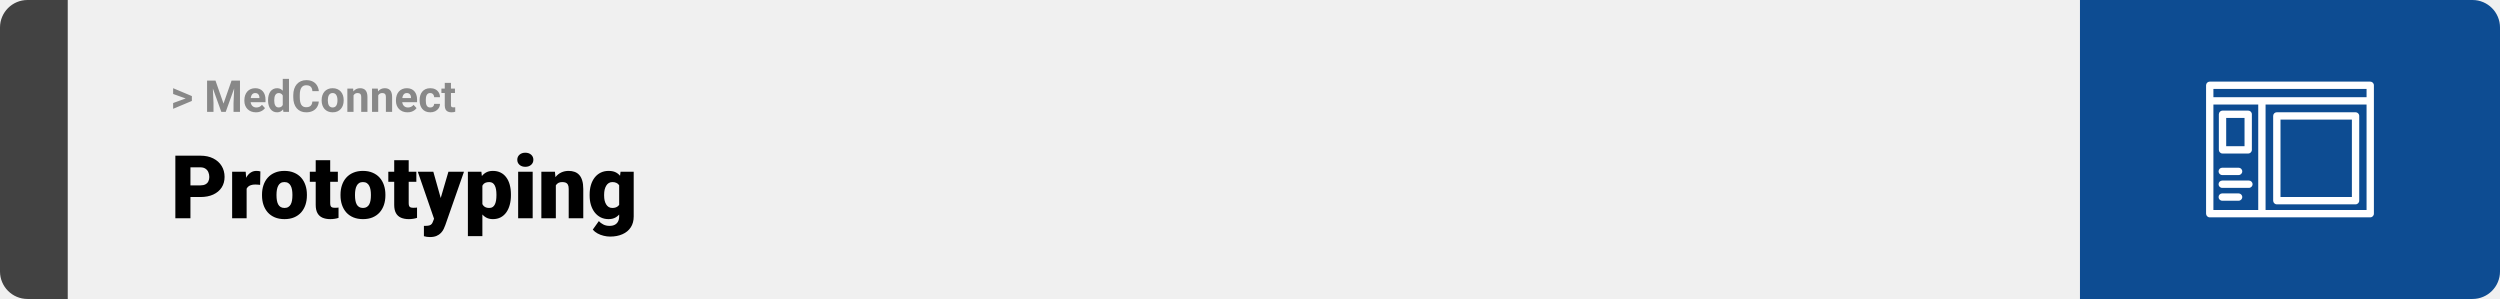
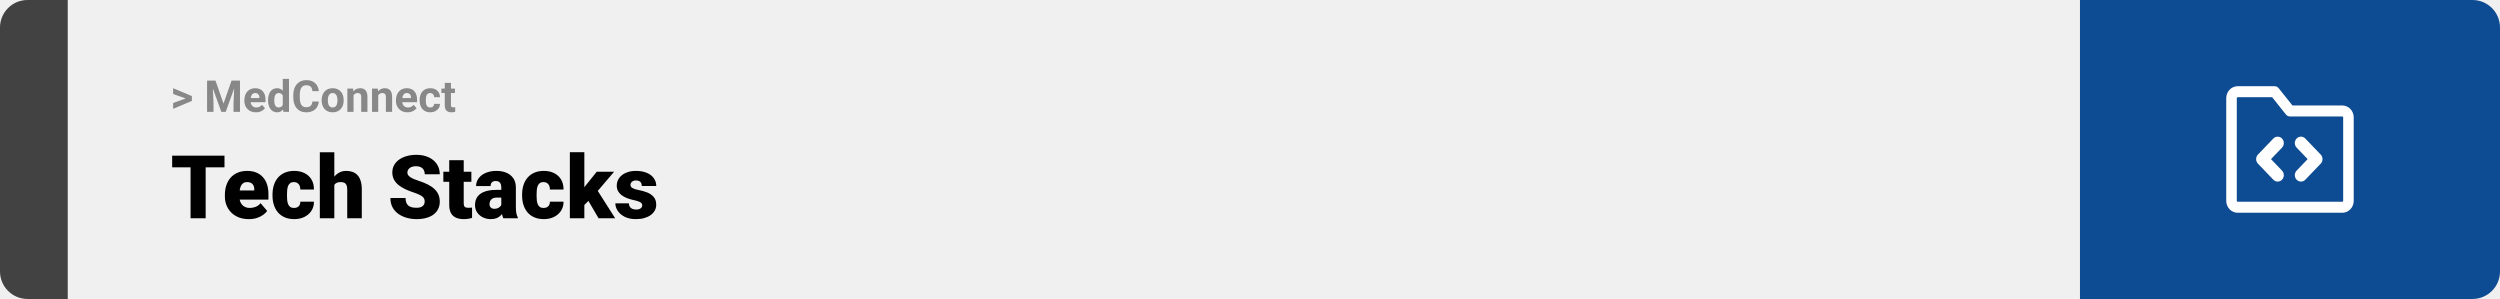
<svg xmlns="http://www.w3.org/2000/svg" width="1363" height="163" viewBox="0 0 1363 163" fill="none">
  <path d="M0 15C0 6.716 6.716 0 15 0H37V163H15C6.716 163 0 156.284 0 148V15Z" fill="#424242" />
  <rect width="1097" height="163" transform="translate(37)" fill="#F0F0F0" />
  <path d="M101.906 53.922L94.394 51.238V48.086L104.602 52.375V54.637L101.906 53.922ZM94.394 56.172L101.918 53.43L104.602 52.785V55.035L94.394 59.324V56.172ZM114.504 43.938H117.48L121.863 56.465L126.246 43.938H129.223L123.059 61H120.668L114.504 43.938ZM112.898 43.938H115.863L116.402 56.148V61H112.898V43.938ZM127.863 43.938H130.84V61H127.324V56.148L127.863 43.938ZM139.547 61.234C138.562 61.234 137.68 61.078 136.898 60.766C136.117 60.445 135.453 60.004 134.906 59.441C134.367 58.879 133.953 58.227 133.664 57.484C133.375 56.734 133.23 55.938 133.23 55.094V54.625C133.23 53.664 133.367 52.785 133.641 51.988C133.914 51.191 134.305 50.5 134.812 49.914C135.328 49.328 135.953 48.879 136.688 48.566C137.422 48.246 138.25 48.086 139.172 48.086C140.07 48.086 140.867 48.234 141.562 48.531C142.258 48.828 142.84 49.25 143.309 49.797C143.785 50.344 144.145 51 144.387 51.766C144.629 52.523 144.75 53.367 144.75 54.297V55.703H134.672V53.453H141.434V53.195C141.434 52.727 141.348 52.309 141.176 51.941C141.012 51.566 140.762 51.27 140.426 51.051C140.09 50.832 139.66 50.723 139.137 50.723C138.691 50.723 138.309 50.82 137.988 51.016C137.668 51.211 137.406 51.484 137.203 51.836C137.008 52.188 136.859 52.602 136.758 53.078C136.664 53.547 136.617 54.062 136.617 54.625V55.094C136.617 55.602 136.688 56.07 136.828 56.5C136.977 56.93 137.184 57.301 137.449 57.613C137.723 57.926 138.051 58.168 138.434 58.34C138.824 58.512 139.266 58.598 139.758 58.598C140.367 58.598 140.934 58.48 141.457 58.246C141.988 58.004 142.445 57.641 142.828 57.156L144.469 58.938C144.203 59.32 143.84 59.688 143.379 60.039C142.926 60.391 142.379 60.68 141.738 60.906C141.098 61.125 140.367 61.234 139.547 61.234ZM154.16 58.234V43H157.559V61H154.5L154.16 58.234ZM146.145 54.812V54.566C146.145 53.598 146.254 52.719 146.473 51.93C146.691 51.133 147.012 50.449 147.434 49.879C147.855 49.309 148.375 48.867 148.992 48.555C149.609 48.242 150.312 48.086 151.102 48.086C151.844 48.086 152.492 48.242 153.047 48.555C153.609 48.867 154.086 49.312 154.477 49.891C154.875 50.461 155.195 51.137 155.438 51.918C155.68 52.691 155.855 53.539 155.965 54.461V55C155.855 55.883 155.68 56.703 155.438 57.461C155.195 58.219 154.875 58.883 154.477 59.453C154.086 60.016 153.609 60.453 153.047 60.766C152.484 61.078 151.828 61.234 151.078 61.234C150.289 61.234 149.586 61.074 148.969 60.754C148.359 60.434 147.844 59.984 147.422 59.406C147.008 58.828 146.691 58.148 146.473 57.367C146.254 56.586 146.145 55.734 146.145 54.812ZM149.52 54.566V54.812C149.52 55.336 149.559 55.824 149.637 56.277C149.723 56.73 149.859 57.133 150.047 57.484C150.242 57.828 150.492 58.098 150.797 58.293C151.109 58.48 151.488 58.574 151.934 58.574C152.512 58.574 152.988 58.445 153.363 58.188C153.738 57.922 154.023 57.559 154.219 57.098C154.422 56.637 154.539 56.105 154.57 55.504V53.969C154.547 53.477 154.477 53.035 154.359 52.645C154.25 52.246 154.086 51.906 153.867 51.625C153.656 51.344 153.391 51.125 153.07 50.969C152.758 50.812 152.387 50.734 151.957 50.734C151.52 50.734 151.145 50.836 150.832 51.039C150.52 51.234 150.266 51.504 150.07 51.848C149.883 52.191 149.742 52.598 149.648 53.066C149.562 53.527 149.52 54.027 149.52 54.566ZM170.297 55.34H173.801C173.73 56.488 173.414 57.508 172.852 58.398C172.297 59.289 171.52 59.984 170.52 60.484C169.527 60.984 168.332 61.234 166.934 61.234C165.84 61.234 164.859 61.047 163.992 60.672C163.125 60.289 162.383 59.742 161.766 59.031C161.156 58.32 160.691 57.461 160.371 56.453C160.051 55.445 159.891 54.316 159.891 53.066V51.883C159.891 50.633 160.055 49.504 160.383 48.496C160.719 47.48 161.195 46.617 161.812 45.906C162.438 45.195 163.184 44.648 164.051 44.266C164.918 43.883 165.887 43.691 166.957 43.691C168.379 43.691 169.578 43.949 170.555 44.465C171.539 44.98 172.301 45.691 172.84 46.598C173.387 47.504 173.715 48.535 173.824 49.691H170.309C170.27 49.004 170.133 48.422 169.898 47.945C169.664 47.461 169.309 47.098 168.832 46.855C168.363 46.605 167.738 46.48 166.957 46.48C166.371 46.48 165.859 46.59 165.422 46.809C164.984 47.027 164.617 47.359 164.32 47.805C164.023 48.25 163.801 48.812 163.652 49.492C163.512 50.164 163.441 50.953 163.441 51.859V53.066C163.441 53.949 163.508 54.727 163.641 55.398C163.773 56.062 163.977 56.625 164.25 57.086C164.531 57.539 164.891 57.883 165.328 58.117C165.773 58.344 166.309 58.457 166.934 58.457C167.668 58.457 168.273 58.34 168.75 58.105C169.227 57.871 169.59 57.523 169.84 57.062C170.098 56.602 170.25 56.027 170.297 55.34ZM175.359 54.789V54.543C175.359 53.613 175.492 52.758 175.758 51.977C176.023 51.188 176.41 50.504 176.918 49.926C177.426 49.348 178.051 48.898 178.793 48.578C179.535 48.25 180.387 48.086 181.348 48.086C182.309 48.086 183.164 48.25 183.914 48.578C184.664 48.898 185.293 49.348 185.801 49.926C186.316 50.504 186.707 51.188 186.973 51.977C187.238 52.758 187.371 53.613 187.371 54.543V54.789C187.371 55.711 187.238 56.566 186.973 57.355C186.707 58.137 186.316 58.82 185.801 59.406C185.293 59.984 184.668 60.434 183.926 60.754C183.184 61.074 182.332 61.234 181.371 61.234C180.41 61.234 179.555 61.074 178.805 60.754C178.062 60.434 177.434 59.984 176.918 59.406C176.41 58.82 176.023 58.137 175.758 57.355C175.492 56.566 175.359 55.711 175.359 54.789ZM178.734 54.543V54.789C178.734 55.32 178.781 55.816 178.875 56.277C178.969 56.738 179.117 57.145 179.32 57.496C179.531 57.84 179.805 58.109 180.141 58.305C180.477 58.5 180.887 58.598 181.371 58.598C181.84 58.598 182.242 58.5 182.578 58.305C182.914 58.109 183.184 57.84 183.387 57.496C183.59 57.145 183.738 56.738 183.832 56.277C183.934 55.816 183.984 55.32 183.984 54.789V54.543C183.984 54.027 183.934 53.543 183.832 53.09C183.738 52.629 183.586 52.223 183.375 51.871C183.172 51.512 182.902 51.23 182.566 51.027C182.23 50.824 181.824 50.723 181.348 50.723C180.871 50.723 180.465 50.824 180.129 51.027C179.801 51.23 179.531 51.512 179.32 51.871C179.117 52.223 178.969 52.629 178.875 53.09C178.781 53.543 178.734 54.027 178.734 54.543ZM192.75 51.027V61H189.375V48.32H192.539L192.75 51.027ZM192.258 54.215H191.344C191.344 53.277 191.465 52.434 191.707 51.684C191.949 50.926 192.289 50.281 192.727 49.75C193.164 49.211 193.684 48.801 194.285 48.52C194.895 48.23 195.574 48.086 196.324 48.086C196.918 48.086 197.461 48.172 197.953 48.344C198.445 48.516 198.867 48.789 199.219 49.164C199.578 49.539 199.852 50.035 200.039 50.652C200.234 51.27 200.332 52.023 200.332 52.914V61H196.934V52.902C196.934 52.34 196.855 51.902 196.699 51.59C196.543 51.277 196.312 51.059 196.008 50.934C195.711 50.801 195.344 50.734 194.906 50.734C194.453 50.734 194.059 50.824 193.723 51.004C193.395 51.184 193.121 51.434 192.902 51.754C192.691 52.066 192.531 52.434 192.422 52.855C192.312 53.277 192.258 53.73 192.258 54.215ZM206.203 51.027V61H202.828V48.32H205.992L206.203 51.027ZM205.711 54.215H204.797C204.797 53.277 204.918 52.434 205.16 51.684C205.402 50.926 205.742 50.281 206.18 49.75C206.617 49.211 207.137 48.801 207.738 48.52C208.348 48.23 209.027 48.086 209.777 48.086C210.371 48.086 210.914 48.172 211.406 48.344C211.898 48.516 212.32 48.789 212.672 49.164C213.031 49.539 213.305 50.035 213.492 50.652C213.688 51.27 213.785 52.023 213.785 52.914V61H210.387V52.902C210.387 52.34 210.309 51.902 210.152 51.59C209.996 51.277 209.766 51.059 209.461 50.934C209.164 50.801 208.797 50.734 208.359 50.734C207.906 50.734 207.512 50.824 207.176 51.004C206.848 51.184 206.574 51.434 206.355 51.754C206.145 52.066 205.984 52.434 205.875 52.855C205.766 53.277 205.711 53.73 205.711 54.215ZM222.188 61.234C221.203 61.234 220.32 61.078 219.539 60.766C218.758 60.445 218.094 60.004 217.547 59.441C217.008 58.879 216.594 58.227 216.305 57.484C216.016 56.734 215.871 55.938 215.871 55.094V54.625C215.871 53.664 216.008 52.785 216.281 51.988C216.555 51.191 216.945 50.5 217.453 49.914C217.969 49.328 218.594 48.879 219.328 48.566C220.062 48.246 220.891 48.086 221.812 48.086C222.711 48.086 223.508 48.234 224.203 48.531C224.898 48.828 225.48 49.25 225.949 49.797C226.426 50.344 226.785 51 227.027 51.766C227.27 52.523 227.391 53.367 227.391 54.297V55.703H217.312V53.453H224.074V53.195C224.074 52.727 223.988 52.309 223.816 51.941C223.652 51.566 223.402 51.27 223.066 51.051C222.73 50.832 222.301 50.723 221.777 50.723C221.332 50.723 220.949 50.82 220.629 51.016C220.309 51.211 220.047 51.484 219.844 51.836C219.648 52.188 219.5 52.602 219.398 53.078C219.305 53.547 219.258 54.062 219.258 54.625V55.094C219.258 55.602 219.328 56.07 219.469 56.5C219.617 56.93 219.824 57.301 220.09 57.613C220.363 57.926 220.691 58.168 221.074 58.34C221.465 58.512 221.906 58.598 222.398 58.598C223.008 58.598 223.574 58.48 224.098 58.246C224.629 58.004 225.086 57.641 225.469 57.156L227.109 58.938C226.844 59.32 226.48 59.688 226.02 60.039C225.566 60.391 225.02 60.68 224.379 60.906C223.738 61.125 223.008 61.234 222.188 61.234ZM234.551 58.598C234.965 58.598 235.332 58.52 235.652 58.363C235.973 58.199 236.223 57.973 236.402 57.684C236.59 57.387 236.688 57.039 236.695 56.641H239.871C239.863 57.531 239.625 58.324 239.156 59.02C238.688 59.707 238.059 60.25 237.27 60.648C236.48 61.039 235.598 61.234 234.621 61.234C233.637 61.234 232.777 61.07 232.043 60.742C231.316 60.414 230.711 59.961 230.227 59.383C229.742 58.797 229.379 58.117 229.137 57.344C228.895 56.562 228.773 55.727 228.773 54.836V54.496C228.773 53.598 228.895 52.762 229.137 51.988C229.379 51.207 229.742 50.527 230.227 49.949C230.711 49.363 231.316 48.906 232.043 48.578C232.77 48.25 233.621 48.086 234.598 48.086C235.637 48.086 236.547 48.285 237.328 48.684C238.117 49.082 238.734 49.652 239.18 50.395C239.633 51.129 239.863 52 239.871 53.008H236.695C236.688 52.586 236.598 52.203 236.426 51.859C236.262 51.516 236.02 51.242 235.699 51.039C235.387 50.828 235 50.723 234.539 50.723C234.047 50.723 233.645 50.828 233.332 51.039C233.02 51.242 232.777 51.523 232.605 51.883C232.434 52.234 232.312 52.637 232.242 53.09C232.18 53.535 232.148 54.004 232.148 54.496V54.836C232.148 55.328 232.18 55.801 232.242 56.254C232.305 56.707 232.422 57.109 232.594 57.461C232.773 57.812 233.02 58.09 233.332 58.293C233.645 58.496 234.051 58.598 234.551 58.598ZM248.039 48.32V50.711H240.656V48.32H248.039ZM242.484 45.191H245.859V57.18C245.859 57.547 245.906 57.828 246 58.023C246.102 58.219 246.25 58.355 246.445 58.434C246.641 58.504 246.887 58.539 247.184 58.539C247.395 58.539 247.582 58.531 247.746 58.516C247.918 58.492 248.062 58.469 248.18 58.445L248.191 60.93C247.902 61.023 247.59 61.098 247.254 61.152C246.918 61.207 246.547 61.234 246.141 61.234C245.398 61.234 244.75 61.113 244.195 60.871C243.648 60.621 243.227 60.223 242.93 59.676C242.633 59.129 242.484 58.41 242.484 57.52V45.191Z" fill="#888888" />
-   <path d="M109.219 107.422H100.734V101.07H109.219C110.375 101.07 111.312 100.875 112.031 100.484C112.75 100.094 113.273 99.555 113.602 98.867C113.945 98.164 114.117 97.375 114.117 96.5C114.117 95.562 113.945 94.695 113.602 93.898C113.273 93.102 112.75 92.461 112.031 91.977C111.312 91.477 110.375 91.227 109.219 91.227H103.828V119H95.602V84.875H109.219C111.953 84.875 114.305 85.375 116.273 86.375C118.258 87.375 119.781 88.75 120.844 90.5C121.906 92.234 122.438 94.219 122.438 96.453C122.438 98.656 121.906 100.578 120.844 102.219C119.781 103.859 118.258 105.141 116.273 106.062C114.305 106.969 111.953 107.422 109.219 107.422ZM134.461 99.922V119H126.562V93.641H133.945L134.461 99.922ZM141.961 93.453L141.82 100.789C141.508 100.758 141.086 100.719 140.555 100.672C140.023 100.625 139.578 100.602 139.219 100.602C138.297 100.602 137.5 100.711 136.828 100.93C136.172 101.133 135.625 101.445 135.188 101.867C134.766 102.273 134.453 102.789 134.25 103.414C134.062 104.039 133.977 104.766 133.992 105.594L132.562 104.656C132.562 102.953 132.727 101.406 133.055 100.016C133.398 98.609 133.883 97.398 134.508 96.383C135.133 95.352 135.891 94.562 136.781 94.016C137.672 93.453 138.672 93.172 139.781 93.172C140.172 93.172 140.555 93.195 140.93 93.242C141.32 93.289 141.664 93.359 141.961 93.453ZM142.852 106.578V106.086C142.852 104.227 143.117 102.516 143.648 100.953C144.18 99.375 144.961 98.008 145.992 96.852C147.023 95.695 148.297 94.797 149.812 94.156C151.328 93.5 153.078 93.172 155.062 93.172C157.062 93.172 158.82 93.5 160.336 94.156C161.867 94.797 163.148 95.695 164.18 96.852C165.211 98.008 165.992 99.375 166.523 100.953C167.055 102.516 167.32 104.227 167.32 106.086V106.578C167.32 108.422 167.055 110.133 166.523 111.711C165.992 113.273 165.211 114.641 164.18 115.812C163.148 116.969 161.875 117.867 160.359 118.508C158.844 119.148 157.094 119.469 155.109 119.469C153.125 119.469 151.367 119.148 149.836 118.508C148.305 117.867 147.023 116.969 145.992 115.812C144.961 114.641 144.18 113.273 143.648 111.711C143.117 110.133 142.852 108.422 142.852 106.578ZM150.75 106.086V106.578C150.75 107.531 150.82 108.422 150.961 109.25C151.102 110.078 151.336 110.805 151.664 111.43C151.992 112.039 152.438 112.516 153 112.859C153.562 113.203 154.266 113.375 155.109 113.375C155.938 113.375 156.625 113.203 157.172 112.859C157.734 112.516 158.18 112.039 158.508 111.43C158.836 110.805 159.07 110.078 159.211 109.25C159.352 108.422 159.422 107.531 159.422 106.578V106.086C159.422 105.164 159.352 104.297 159.211 103.484C159.07 102.656 158.836 101.93 158.508 101.305C158.18 100.664 157.734 100.164 157.172 99.805C156.609 99.445 155.906 99.266 155.062 99.266C154.234 99.266 153.539 99.445 152.977 99.805C152.43 100.164 151.992 100.664 151.664 101.305C151.336 101.93 151.102 102.656 150.961 103.484C150.82 104.297 150.75 105.164 150.75 106.086ZM184.195 93.641V99.125H168.914V93.641H184.195ZM172.125 87.336H180.023V110.727C180.023 111.398 180.102 111.922 180.258 112.297C180.414 112.656 180.68 112.914 181.055 113.07C181.445 113.211 181.961 113.281 182.602 113.281C183.055 113.281 183.43 113.273 183.727 113.258C184.023 113.227 184.305 113.188 184.57 113.141V118.789C183.898 119.008 183.195 119.172 182.461 119.281C181.727 119.406 180.945 119.469 180.117 119.469C178.43 119.469 176.984 119.203 175.781 118.672C174.594 118.141 173.688 117.305 173.062 116.164C172.438 115.023 172.125 113.539 172.125 111.711V87.336ZM185.648 106.578V106.086C185.648 104.227 185.914 102.516 186.445 100.953C186.977 99.375 187.758 98.008 188.789 96.852C189.82 95.695 191.094 94.797 192.609 94.156C194.125 93.5 195.875 93.172 197.859 93.172C199.859 93.172 201.617 93.5 203.133 94.156C204.664 94.797 205.945 95.695 206.977 96.852C208.008 98.008 208.789 99.375 209.32 100.953C209.852 102.516 210.117 104.227 210.117 106.086V106.578C210.117 108.422 209.852 110.133 209.32 111.711C208.789 113.273 208.008 114.641 206.977 115.812C205.945 116.969 204.672 117.867 203.156 118.508C201.641 119.148 199.891 119.469 197.906 119.469C195.922 119.469 194.164 119.148 192.633 118.508C191.102 117.867 189.82 116.969 188.789 115.812C187.758 114.641 186.977 113.273 186.445 111.711C185.914 110.133 185.648 108.422 185.648 106.578ZM193.547 106.086V106.578C193.547 107.531 193.617 108.422 193.758 109.25C193.898 110.078 194.133 110.805 194.461 111.43C194.789 112.039 195.234 112.516 195.797 112.859C196.359 113.203 197.062 113.375 197.906 113.375C198.734 113.375 199.422 113.203 199.969 112.859C200.531 112.516 200.977 112.039 201.305 111.43C201.633 110.805 201.867 110.078 202.008 109.25C202.148 108.422 202.219 107.531 202.219 106.578V106.086C202.219 105.164 202.148 104.297 202.008 103.484C201.867 102.656 201.633 101.93 201.305 101.305C200.977 100.664 200.531 100.164 199.969 99.805C199.406 99.445 198.703 99.266 197.859 99.266C197.031 99.266 196.336 99.445 195.773 99.805C195.227 100.164 194.789 100.664 194.461 101.305C194.133 101.93 193.898 102.656 193.758 103.484C193.617 104.297 193.547 105.164 193.547 106.086ZM226.992 93.641V99.125H211.711V93.641H226.992ZM214.922 87.336H222.82V110.727C222.82 111.398 222.898 111.922 223.055 112.297C223.211 112.656 223.477 112.914 223.852 113.07C224.242 113.211 224.758 113.281 225.398 113.281C225.852 113.281 226.227 113.273 226.523 113.258C226.82 113.227 227.102 113.188 227.367 113.141V118.789C226.695 119.008 225.992 119.172 225.258 119.281C224.523 119.406 223.742 119.469 222.914 119.469C221.227 119.469 219.781 119.203 218.578 118.672C217.391 118.141 216.484 117.305 215.859 116.164C215.234 115.023 214.922 113.539 214.922 111.711V87.336ZM237.914 116.023L244.477 93.641H252.961L242.766 122.773C242.547 123.414 242.258 124.102 241.898 124.836C241.539 125.586 241.047 126.297 240.422 126.969C239.797 127.641 238.992 128.188 238.008 128.609C237.039 129.031 235.836 129.242 234.398 129.242C233.633 129.242 233.07 129.203 232.711 129.125C232.367 129.062 231.836 128.945 231.117 128.773V123.125C231.32 123.125 231.492 123.125 231.633 123.125C231.789 123.125 231.961 123.125 232.148 123.125C232.992 123.125 233.664 123.039 234.164 122.867C234.68 122.695 235.07 122.445 235.336 122.117C235.617 121.789 235.836 121.391 235.992 120.922L237.914 116.023ZM236.25 93.641L241.242 111.383L242.109 119.75H236.812L227.789 93.641H236.25ZM262.992 98.516V128.75H255.094V93.641H262.453L262.992 98.516ZM278.555 106.016V106.508C278.555 108.352 278.344 110.062 277.922 111.641C277.5 113.219 276.875 114.594 276.047 115.766C275.219 116.938 274.188 117.852 272.953 118.508C271.734 119.148 270.32 119.469 268.711 119.469C267.195 119.469 265.891 119.133 264.797 118.461C263.703 117.789 262.789 116.859 262.055 115.672C261.32 114.484 260.727 113.125 260.273 111.594C259.82 110.062 259.461 108.445 259.195 106.742V106.109C259.461 104.281 259.82 102.586 260.273 101.023C260.727 99.445 261.32 98.07 262.055 96.898C262.789 95.727 263.695 94.812 264.773 94.156C265.867 93.5 267.172 93.172 268.688 93.172C270.297 93.172 271.711 93.477 272.93 94.086C274.164 94.695 275.195 95.57 276.023 96.711C276.867 97.836 277.5 99.188 277.922 100.766C278.344 102.344 278.555 104.094 278.555 106.016ZM270.656 106.508V106.016C270.656 105.031 270.586 104.133 270.445 103.32C270.305 102.492 270.078 101.773 269.766 101.164C269.469 100.555 269.07 100.086 268.57 99.758C268.07 99.43 267.453 99.266 266.719 99.266C265.875 99.266 265.164 99.398 264.586 99.664C264.023 99.914 263.57 100.305 263.227 100.836C262.898 101.352 262.664 102 262.523 102.781C262.398 103.547 262.344 104.445 262.359 105.477V107.398C262.328 108.586 262.445 109.633 262.711 110.539C262.977 111.43 263.438 112.125 264.094 112.625C264.75 113.125 265.641 113.375 266.766 113.375C267.516 113.375 268.141 113.203 268.641 112.859C269.141 112.5 269.539 112.008 269.836 111.383C270.133 110.742 270.344 110.008 270.469 109.18C270.594 108.352 270.656 107.461 270.656 106.508ZM290.414 93.641V119H282.492V93.641H290.414ZM282.023 87.102C282.023 85.977 282.43 85.055 283.242 84.336C284.055 83.617 285.109 83.258 286.406 83.258C287.703 83.258 288.758 83.617 289.57 84.336C290.383 85.055 290.789 85.977 290.789 87.102C290.789 88.227 290.383 89.148 289.57 89.867C288.758 90.586 287.703 90.945 286.406 90.945C285.109 90.945 284.055 90.586 283.242 89.867C282.43 89.148 282.023 88.227 282.023 87.102ZM303.047 99.055V119H295.148V93.641H302.555L303.047 99.055ZM302.109 105.453L300.258 105.5C300.258 103.562 300.492 101.836 300.961 100.32C301.43 98.789 302.094 97.492 302.953 96.43C303.812 95.367 304.836 94.562 306.023 94.016C307.227 93.453 308.562 93.172 310.031 93.172C311.203 93.172 312.273 93.344 313.242 93.688C314.227 94.031 315.07 94.586 315.773 95.352C316.492 96.117 317.039 97.133 317.414 98.398C317.805 99.648 318 101.195 318 103.039V119H310.055V103.016C310.055 102 309.914 101.227 309.633 100.695C309.352 100.148 308.945 99.773 308.414 99.57C307.883 99.367 307.234 99.266 306.469 99.266C305.656 99.266 304.969 99.422 304.406 99.734C303.844 100.047 303.391 100.484 303.047 101.047C302.719 101.594 302.477 102.242 302.32 102.992C302.18 103.742 302.109 104.562 302.109 105.453ZM338.32 93.641H345.492V118.016C345.492 120.359 344.953 122.344 343.875 123.969C342.797 125.609 341.289 126.852 339.352 127.695C337.43 128.555 335.18 128.984 332.602 128.984C331.461 128.984 330.297 128.836 329.109 128.539C327.922 128.258 326.812 127.836 325.781 127.273C324.75 126.711 323.883 126.016 323.18 125.188L326.484 120.547C327.125 121.266 327.93 121.875 328.898 122.375C329.867 122.891 331.008 123.148 332.32 123.148C333.461 123.148 334.414 122.945 335.18 122.539C335.961 122.133 336.555 121.539 336.961 120.758C337.367 119.992 337.57 119.062 337.57 117.969V99.641L338.32 93.641ZM321.469 106.625V106.133C321.469 104.211 321.703 102.461 322.172 100.883C322.656 99.289 323.344 97.922 324.234 96.781C325.141 95.625 326.234 94.734 327.516 94.109C328.797 93.484 330.242 93.172 331.852 93.172C333.586 93.172 335.008 93.508 336.117 94.18C337.242 94.836 338.141 95.758 338.812 96.945C339.5 98.133 340.031 99.523 340.406 101.117C340.797 102.695 341.125 104.398 341.391 106.227V106.812C341.125 108.531 340.758 110.156 340.289 111.688C339.836 113.203 339.242 114.547 338.508 115.719C337.773 116.891 336.852 117.812 335.742 118.484C334.648 119.141 333.336 119.469 331.805 119.469C330.211 119.469 328.773 119.148 327.492 118.508C326.227 117.867 325.141 116.969 324.234 115.812C323.344 114.656 322.656 113.297 322.172 111.734C321.703 110.172 321.469 108.469 321.469 106.625ZM329.367 106.133V106.625C329.367 107.578 329.453 108.461 329.625 109.273C329.812 110.086 330.094 110.805 330.469 111.43C330.844 112.039 331.305 112.516 331.852 112.859C332.414 113.203 333.07 113.375 333.82 113.375C334.961 113.375 335.883 113.133 336.586 112.648C337.289 112.164 337.797 111.477 338.109 110.586C338.422 109.695 338.555 108.648 338.508 107.445V105.594C338.539 104.562 338.469 103.656 338.297 102.875C338.125 102.078 337.852 101.414 337.477 100.883C337.117 100.352 336.633 99.953 336.023 99.688C335.43 99.406 334.711 99.266 333.867 99.266C333.133 99.266 332.484 99.438 331.922 99.781C331.359 100.125 330.891 100.609 330.516 101.234C330.141 101.844 329.852 102.57 329.648 103.414C329.461 104.242 329.367 105.148 329.367 106.133Z" fill="black" />
+   <path d="M112.125 84.875V119H103.898V84.875H112.125ZM122.391 84.875V91.227H93.867V84.875H122.391ZM135.68 119.469C133.617 119.469 131.773 119.148 130.148 118.508C128.523 117.852 127.148 116.953 126.023 115.812C124.914 114.672 124.062 113.359 123.469 111.875C122.891 110.391 122.602 108.82 122.602 107.164V106.273C122.602 104.414 122.859 102.695 123.375 101.117C123.891 99.523 124.656 98.133 125.672 96.945C126.688 95.758 127.961 94.836 129.492 94.18C131.023 93.508 132.805 93.172 134.836 93.172C136.633 93.172 138.242 93.461 139.664 94.039C141.086 94.617 142.289 95.445 143.273 96.523C144.273 97.602 145.031 98.906 145.547 100.438C146.078 101.969 146.344 103.688 146.344 105.594V108.805H125.625V103.859H138.633V103.25C138.648 102.406 138.5 101.688 138.188 101.094C137.891 100.5 137.453 100.047 136.875 99.734C136.297 99.422 135.594 99.266 134.766 99.266C133.906 99.266 133.195 99.453 132.633 99.828C132.086 100.203 131.656 100.719 131.344 101.375C131.047 102.016 130.836 102.758 130.711 103.602C130.586 104.445 130.523 105.336 130.523 106.273V107.164C130.523 108.102 130.648 108.953 130.898 109.719C131.164 110.484 131.539 111.141 132.023 111.688C132.523 112.219 133.117 112.633 133.805 112.93C134.508 113.227 135.305 113.375 136.195 113.375C137.273 113.375 138.336 113.172 139.383 112.766C140.43 112.359 141.328 111.688 142.078 110.75L145.664 115.016C145.148 115.75 144.414 116.461 143.461 117.148C142.523 117.836 141.398 118.398 140.086 118.836C138.773 119.258 137.305 119.469 135.68 119.469ZM160.266 113.375C161 113.375 161.625 113.242 162.141 112.977C162.672 112.695 163.07 112.305 163.336 111.805C163.617 111.289 163.75 110.672 163.734 109.953H171.164C171.18 111.859 170.711 113.531 169.758 114.969C168.82 116.391 167.539 117.5 165.914 118.297C164.305 119.078 162.484 119.469 160.453 119.469C158.469 119.469 156.734 119.148 155.25 118.508C153.766 117.852 152.523 116.945 151.523 115.789C150.539 114.617 149.797 113.25 149.297 111.688C148.812 110.125 148.57 108.43 148.57 106.602V106.062C148.57 104.234 148.812 102.539 149.297 100.977C149.797 99.398 150.539 98.031 151.523 96.875C152.523 95.703 153.758 94.797 155.227 94.156C156.711 93.5 158.438 93.172 160.406 93.172C162.516 93.172 164.375 93.57 165.984 94.367C167.609 95.164 168.883 96.32 169.805 97.836C170.727 99.352 171.18 101.188 171.164 103.344H163.734C163.75 102.578 163.633 101.891 163.383 101.281C163.133 100.672 162.742 100.188 162.211 99.828C161.695 99.453 161.031 99.266 160.219 99.266C159.406 99.266 158.75 99.445 158.25 99.805C157.75 100.164 157.367 100.664 157.102 101.305C156.852 101.93 156.68 102.648 156.586 103.461C156.508 104.273 156.469 105.141 156.469 106.062V106.602C156.469 107.539 156.508 108.422 156.586 109.25C156.68 110.062 156.859 110.781 157.125 111.406C157.391 112.016 157.773 112.5 158.273 112.859C158.773 113.203 159.438 113.375 160.266 113.375ZM182.273 83V119H174.375V83H182.273ZM181.336 105.453L179.484 105.5C179.484 103.719 179.703 102.078 180.141 100.578C180.578 99.078 181.203 97.773 182.016 96.664C182.828 95.555 183.805 94.695 184.945 94.086C186.086 93.477 187.352 93.172 188.742 93.172C189.992 93.172 191.133 93.352 192.164 93.711C193.211 94.07 194.109 94.648 194.859 95.445C195.625 96.242 196.211 97.281 196.617 98.562C197.039 99.844 197.25 101.406 197.25 103.25V119H189.305V103.203C189.305 102.172 189.156 101.375 188.859 100.812C188.578 100.234 188.172 99.836 187.641 99.617C187.109 99.383 186.461 99.266 185.695 99.266C184.773 99.266 184.023 99.422 183.445 99.734C182.867 100.047 182.422 100.484 182.109 101.047C181.812 101.594 181.609 102.242 181.5 102.992C181.391 103.742 181.336 104.562 181.336 105.453ZM231.539 109.93C231.539 109.398 231.461 108.922 231.305 108.5C231.148 108.062 230.859 107.656 230.438 107.281C230.016 106.906 229.406 106.531 228.609 106.156C227.828 105.766 226.797 105.359 225.516 104.938C224.016 104.438 222.57 103.875 221.18 103.25C219.789 102.609 218.547 101.867 217.453 101.023C216.359 100.164 215.492 99.164 214.852 98.023C214.211 96.867 213.891 95.523 213.891 93.992C213.891 92.523 214.219 91.203 214.875 90.031C215.531 88.844 216.445 87.836 217.617 87.008C218.805 86.164 220.195 85.523 221.789 85.086C223.383 84.633 225.125 84.406 227.016 84.406C229.516 84.406 231.719 84.844 233.625 85.719C235.547 86.578 237.047 87.805 238.125 89.398C239.219 90.977 239.766 92.844 239.766 95H231.586C231.586 94.141 231.406 93.383 231.047 92.727C230.703 92.07 230.18 91.555 229.477 91.18C228.773 90.805 227.891 90.617 226.828 90.617C225.797 90.617 224.93 90.773 224.227 91.086C223.523 91.398 222.992 91.82 222.633 92.352C222.273 92.867 222.094 93.438 222.094 94.062C222.094 94.578 222.234 95.047 222.516 95.469C222.812 95.875 223.227 96.258 223.758 96.617C224.305 96.977 224.961 97.32 225.727 97.648C226.508 97.977 227.383 98.297 228.352 98.609C230.164 99.188 231.773 99.836 233.18 100.555C234.602 101.258 235.797 102.062 236.766 102.969C237.75 103.859 238.492 104.875 238.992 106.016C239.508 107.156 239.766 108.445 239.766 109.883C239.766 111.414 239.469 112.773 238.875 113.961C238.281 115.148 237.43 116.156 236.32 116.984C235.211 117.797 233.883 118.414 232.336 118.836C230.789 119.258 229.062 119.469 227.156 119.469C225.406 119.469 223.68 119.25 221.977 118.812C220.289 118.359 218.758 117.672 217.383 116.75C216.008 115.812 214.906 114.617 214.078 113.164C213.266 111.695 212.859 109.953 212.859 107.938H221.109C221.109 108.938 221.242 109.781 221.508 110.469C221.773 111.156 222.164 111.711 222.68 112.133C223.195 112.539 223.828 112.836 224.578 113.023C225.328 113.195 226.188 113.281 227.156 113.281C228.203 113.281 229.047 113.133 229.688 112.836C230.328 112.523 230.797 112.117 231.094 111.617C231.391 111.102 231.539 110.539 231.539 109.93ZM256.992 93.641V99.125H241.711V93.641H256.992ZM244.922 87.336H252.82V110.727C252.82 111.398 252.898 111.922 253.055 112.297C253.211 112.656 253.477 112.914 253.852 113.07C254.242 113.211 254.758 113.281 255.398 113.281C255.852 113.281 256.227 113.273 256.523 113.258C256.82 113.227 257.102 113.188 257.367 113.141V118.789C256.695 119.008 255.992 119.172 255.258 119.281C254.523 119.406 253.742 119.469 252.914 119.469C251.227 119.469 249.781 119.203 248.578 118.672C247.391 118.141 246.484 117.305 245.859 116.164C245.234 115.023 244.922 113.539 244.922 111.711V87.336ZM273.305 112.625V102.172C273.305 101.453 273.203 100.836 273 100.32C272.797 99.805 272.477 99.406 272.039 99.125C271.602 98.828 271.016 98.68 270.281 98.68C269.688 98.68 269.18 98.781 268.758 98.984C268.336 99.188 268.016 99.492 267.797 99.898C267.578 100.305 267.469 100.82 267.469 101.445H259.57C259.57 100.273 259.828 99.188 260.344 98.188C260.875 97.172 261.625 96.289 262.594 95.539C263.578 94.789 264.75 94.211 266.109 93.805C267.484 93.383 269.016 93.172 270.703 93.172C272.719 93.172 274.516 93.508 276.094 94.18C277.688 94.852 278.945 95.859 279.867 97.203C280.789 98.531 281.25 100.203 281.25 102.219V112.602C281.25 114.258 281.344 115.516 281.531 116.375C281.719 117.219 281.984 117.961 282.328 118.602V119H274.406C274.031 118.219 273.75 117.266 273.562 116.141C273.391 115 273.305 113.828 273.305 112.625ZM274.266 103.508L274.312 107.727H270.82C270.086 107.727 269.461 107.828 268.945 108.031C268.445 108.234 268.039 108.516 267.727 108.875C267.43 109.219 267.211 109.609 267.07 110.047C266.945 110.484 266.883 110.945 266.883 111.43C266.883 111.898 266.992 112.32 267.211 112.695C267.445 113.055 267.758 113.336 268.148 113.539C268.539 113.742 268.977 113.844 269.461 113.844C270.336 113.844 271.078 113.68 271.688 113.352C272.312 113.008 272.789 112.594 273.117 112.109C273.445 111.625 273.609 111.172 273.609 110.75L275.344 113.984C275.031 114.609 274.672 115.242 274.266 115.883C273.875 116.523 273.383 117.117 272.789 117.664C272.211 118.195 271.5 118.633 270.656 118.977C269.812 119.305 268.789 119.469 267.586 119.469C266.023 119.469 264.586 119.148 263.273 118.508C261.977 117.867 260.938 116.977 260.156 115.836C259.375 114.68 258.984 113.352 258.984 111.852C258.984 110.539 259.219 109.367 259.688 108.336C260.172 107.305 260.898 106.43 261.867 105.711C262.836 104.992 264.07 104.445 265.57 104.07C267.07 103.695 268.836 103.508 270.867 103.508H274.266ZM296.344 113.375C297.078 113.375 297.703 113.242 298.219 112.977C298.75 112.695 299.148 112.305 299.414 111.805C299.695 111.289 299.828 110.672 299.812 109.953H307.242C307.258 111.859 306.789 113.531 305.836 114.969C304.898 116.391 303.617 117.5 301.992 118.297C300.383 119.078 298.562 119.469 296.531 119.469C294.547 119.469 292.812 119.148 291.328 118.508C289.844 117.852 288.602 116.945 287.602 115.789C286.617 114.617 285.875 113.25 285.375 111.688C284.891 110.125 284.648 108.43 284.648 106.602V106.062C284.648 104.234 284.891 102.539 285.375 100.977C285.875 99.398 286.617 98.031 287.602 96.875C288.602 95.703 289.836 94.797 291.305 94.156C292.789 93.5 294.516 93.172 296.484 93.172C298.594 93.172 300.453 93.57 302.062 94.367C303.688 95.164 304.961 96.32 305.883 97.836C306.805 99.352 307.258 101.188 307.242 103.344H299.812C299.828 102.578 299.711 101.891 299.461 101.281C299.211 100.672 298.82 100.188 298.289 99.828C297.773 99.453 297.109 99.266 296.297 99.266C295.484 99.266 294.828 99.445 294.328 99.805C293.828 100.164 293.445 100.664 293.18 101.305C292.93 101.93 292.758 102.648 292.664 103.461C292.586 104.273 292.547 105.141 292.547 106.062V106.602C292.547 107.539 292.586 108.422 292.664 109.25C292.758 110.062 292.938 110.781 293.203 111.406C293.469 112.016 293.852 112.5 294.352 112.859C294.852 113.203 295.516 113.375 296.344 113.375ZM318.586 82.977V119H310.688V82.977H318.586ZM334.805 93.641L323.789 106.555L318.023 112.32L314.578 107.305L319.383 101.047L325.336 93.641H334.805ZM326.344 119L319.57 107.445L325.406 103.297L335.391 119H326.344ZM350.156 111.875C350.156 111.438 350.008 111.062 349.711 110.75C349.43 110.422 348.93 110.125 348.211 109.859C347.492 109.578 346.484 109.297 345.188 109.016C343.953 108.75 342.789 108.398 341.695 107.961C340.617 107.523 339.672 106.992 338.859 106.367C338.047 105.742 337.406 105 336.938 104.141C336.484 103.281 336.258 102.297 336.258 101.188C336.258 100.109 336.484 99.094 336.938 98.141C337.406 97.172 338.086 96.32 338.977 95.586C339.883 94.836 340.984 94.25 342.281 93.828C343.578 93.391 345.055 93.172 346.711 93.172C348.992 93.172 350.961 93.523 352.617 94.227C354.273 94.914 355.547 95.883 356.438 97.133C357.344 98.367 357.797 99.797 357.797 101.422H349.898C349.898 100.781 349.789 100.234 349.57 99.781C349.367 99.328 349.031 98.984 348.562 98.75C348.094 98.5 347.469 98.375 346.688 98.375C346.141 98.375 345.641 98.477 345.188 98.68C344.75 98.883 344.398 99.164 344.133 99.523C343.867 99.883 343.734 100.305 343.734 100.789C343.734 101.133 343.812 101.445 343.969 101.727C344.141 101.992 344.398 102.242 344.742 102.477C345.086 102.695 345.523 102.898 346.055 103.086C346.586 103.258 347.227 103.414 347.977 103.555C349.68 103.867 351.273 104.312 352.758 104.891C354.242 105.469 355.445 106.289 356.367 107.352C357.305 108.414 357.773 109.844 357.773 111.641C357.773 112.766 357.516 113.805 357 114.758C356.484 115.695 355.742 116.523 354.773 117.242C353.805 117.945 352.641 118.492 351.281 118.883C349.922 119.273 348.391 119.469 346.688 119.469C344.266 119.469 342.219 119.039 340.547 118.18C338.875 117.305 337.609 116.211 336.75 114.898C335.906 113.57 335.484 112.227 335.484 110.867H342.844C342.875 111.648 343.062 112.289 343.406 112.789C343.766 113.289 344.242 113.656 344.836 113.891C345.43 114.125 346.117 114.242 346.898 114.242C347.617 114.242 348.211 114.141 348.68 113.938C349.164 113.734 349.531 113.461 349.781 113.117C350.031 112.758 350.156 112.344 350.156 111.875Z" fill="black" />
  <path d="M1134 0H1348C1356.28 0 1363 6.716 1363 15V148C1363 156.284 1356.28 163 1348 163H1134V0Z" fill="#0D4C92" />
-   <path fill-rule="evenodd" clip-rule="evenodd" d="M1202.75 46.502C1202.75 45.397 1203.65 44.502 1204.75 44.502H1292.25C1293.35 44.502 1294.25 45.397 1294.25 46.502V116.498C1294.25 117.603 1293.35 118.498 1292.25 118.498H1204.75C1203.65 118.498 1202.75 117.603 1202.75 116.498V46.502ZM1206.75 48.502V52.996H1290.25V48.502H1206.75ZM1290.25 56.996H1235.19V114.498H1290.25V56.996ZM1231.19 114.498V56.996H1206.75V114.498H1231.19Z" fill="white" />
-   <path fill-rule="evenodd" clip-rule="evenodd" d="M1209.72 62.302C1209.72 61.198 1210.62 60.302 1211.72 60.302H1225.72C1226.83 60.302 1227.72 61.198 1227.72 62.302V81.697C1227.72 82.802 1226.83 83.697 1225.72 83.697H1211.72C1210.62 83.697 1209.72 82.802 1209.72 81.697V62.302ZM1213.72 64.302V79.697H1223.72V64.302H1213.72ZM1239.33 63.198C1239.33 62.094 1240.22 61.198 1241.33 61.198H1284.25C1285.36 61.198 1286.25 62.094 1286.25 63.198V109.407C1286.25 110.511 1285.36 111.407 1284.25 111.407H1241.33C1240.22 111.407 1239.33 110.511 1239.33 109.407V63.198ZM1243.33 65.198V107.407H1282.25V65.198H1243.33ZM1209.56 93.438C1209.56 92.334 1210.46 91.438 1211.56 91.438H1220.48C1221.59 91.438 1222.48 92.334 1222.48 93.438C1222.48 94.543 1221.59 95.438 1220.48 95.438H1211.56C1210.46 95.438 1209.56 94.543 1209.56 93.438ZM1209.56 100.438C1209.56 99.334 1210.46 98.438 1211.56 98.438H1226.1C1227.21 98.438 1228.1 99.334 1228.1 100.438C1228.1 101.543 1227.21 102.438 1226.1 102.438H1211.56C1210.46 102.438 1209.56 101.543 1209.56 100.438ZM1209.56 107.438C1209.56 106.334 1210.46 105.438 1211.56 105.438H1220.48C1221.59 105.438 1222.48 106.334 1222.48 107.438C1222.48 108.543 1221.59 109.438 1220.48 109.438H1211.56C1210.46 109.438 1209.56 108.543 1209.56 107.438Z" fill="white" />
+   <path fill-rule="evenodd" clip-rule="evenodd" d="M1219.98 53C1219.85 53 1219.73 53.053 1219.64 53.146C1219.55 53.24 1219.5 53.367 1219.5 53.5V109.5C1219.5 109.633 1219.55 109.76 1219.64 109.854C1219.73 109.947 1219.85 110 1219.98 110H1277.02C1277.15 110 1277.27 109.947 1277.36 109.854C1277.45 109.76 1277.5 109.633 1277.5 109.5V64C1277.5 63.867 1277.45 63.74 1277.36 63.646C1277.27 63.553 1277.15 63.5 1277.02 63.5H1248.5C1247.65 63.5 1246.84 63.105 1246.29 62.421L1238.77 53H1219.98ZM1215.58 48.904C1216.74 47.685 1218.33 47 1219.98 47H1240.11C1240.97 47 1241.77 47.395 1242.32 48.079L1249.85 57.5H1277.02C1278.67 57.5 1280.26 58.185 1281.42 59.404C1282.59 60.623 1283.25 62.276 1283.25 64V109.5C1283.25 111.224 1282.59 112.877 1281.42 114.096C1280.26 115.315 1278.67 116 1277.02 116H1219.98C1218.33 116 1216.74 115.315 1215.58 114.096C1214.41 112.877 1213.75 111.224 1213.75 109.5V53.5C1213.75 51.776 1214.41 50.123 1215.58 48.904Z" fill="white" />
+   <path fill-rule="evenodd" clip-rule="evenodd" d="M1244.16 75.525C1245.47 76.892 1245.47 79.108 1244.16 80.475L1238.15 86.75L1244.16 93.025C1245.47 94.392 1245.47 96.608 1244.16 97.975C1242.85 99.342 1240.73 99.342 1239.42 97.975L1231.03 89.225C1229.72 87.858 1229.72 85.642 1231.03 84.275L1239.42 75.525C1240.73 74.158 1242.85 74.158 1244.16 75.525Z" fill="white" />
+   <path fill-rule="evenodd" clip-rule="evenodd" d="M1252.12 97.975C1250.81 96.608 1250.81 94.392 1252.12 93.025L1258.13 86.75L1252.12 80.475C1250.81 79.108 1250.81 76.892 1252.12 75.525C1253.43 74.158 1255.55 74.158 1256.86 75.525L1265.25 84.275C1266.56 85.642 1266.56 87.858 1265.25 89.225L1256.86 97.975C1255.55 99.342 1253.43 99.342 1252.12 97.975Z" fill="white" />
</svg>
